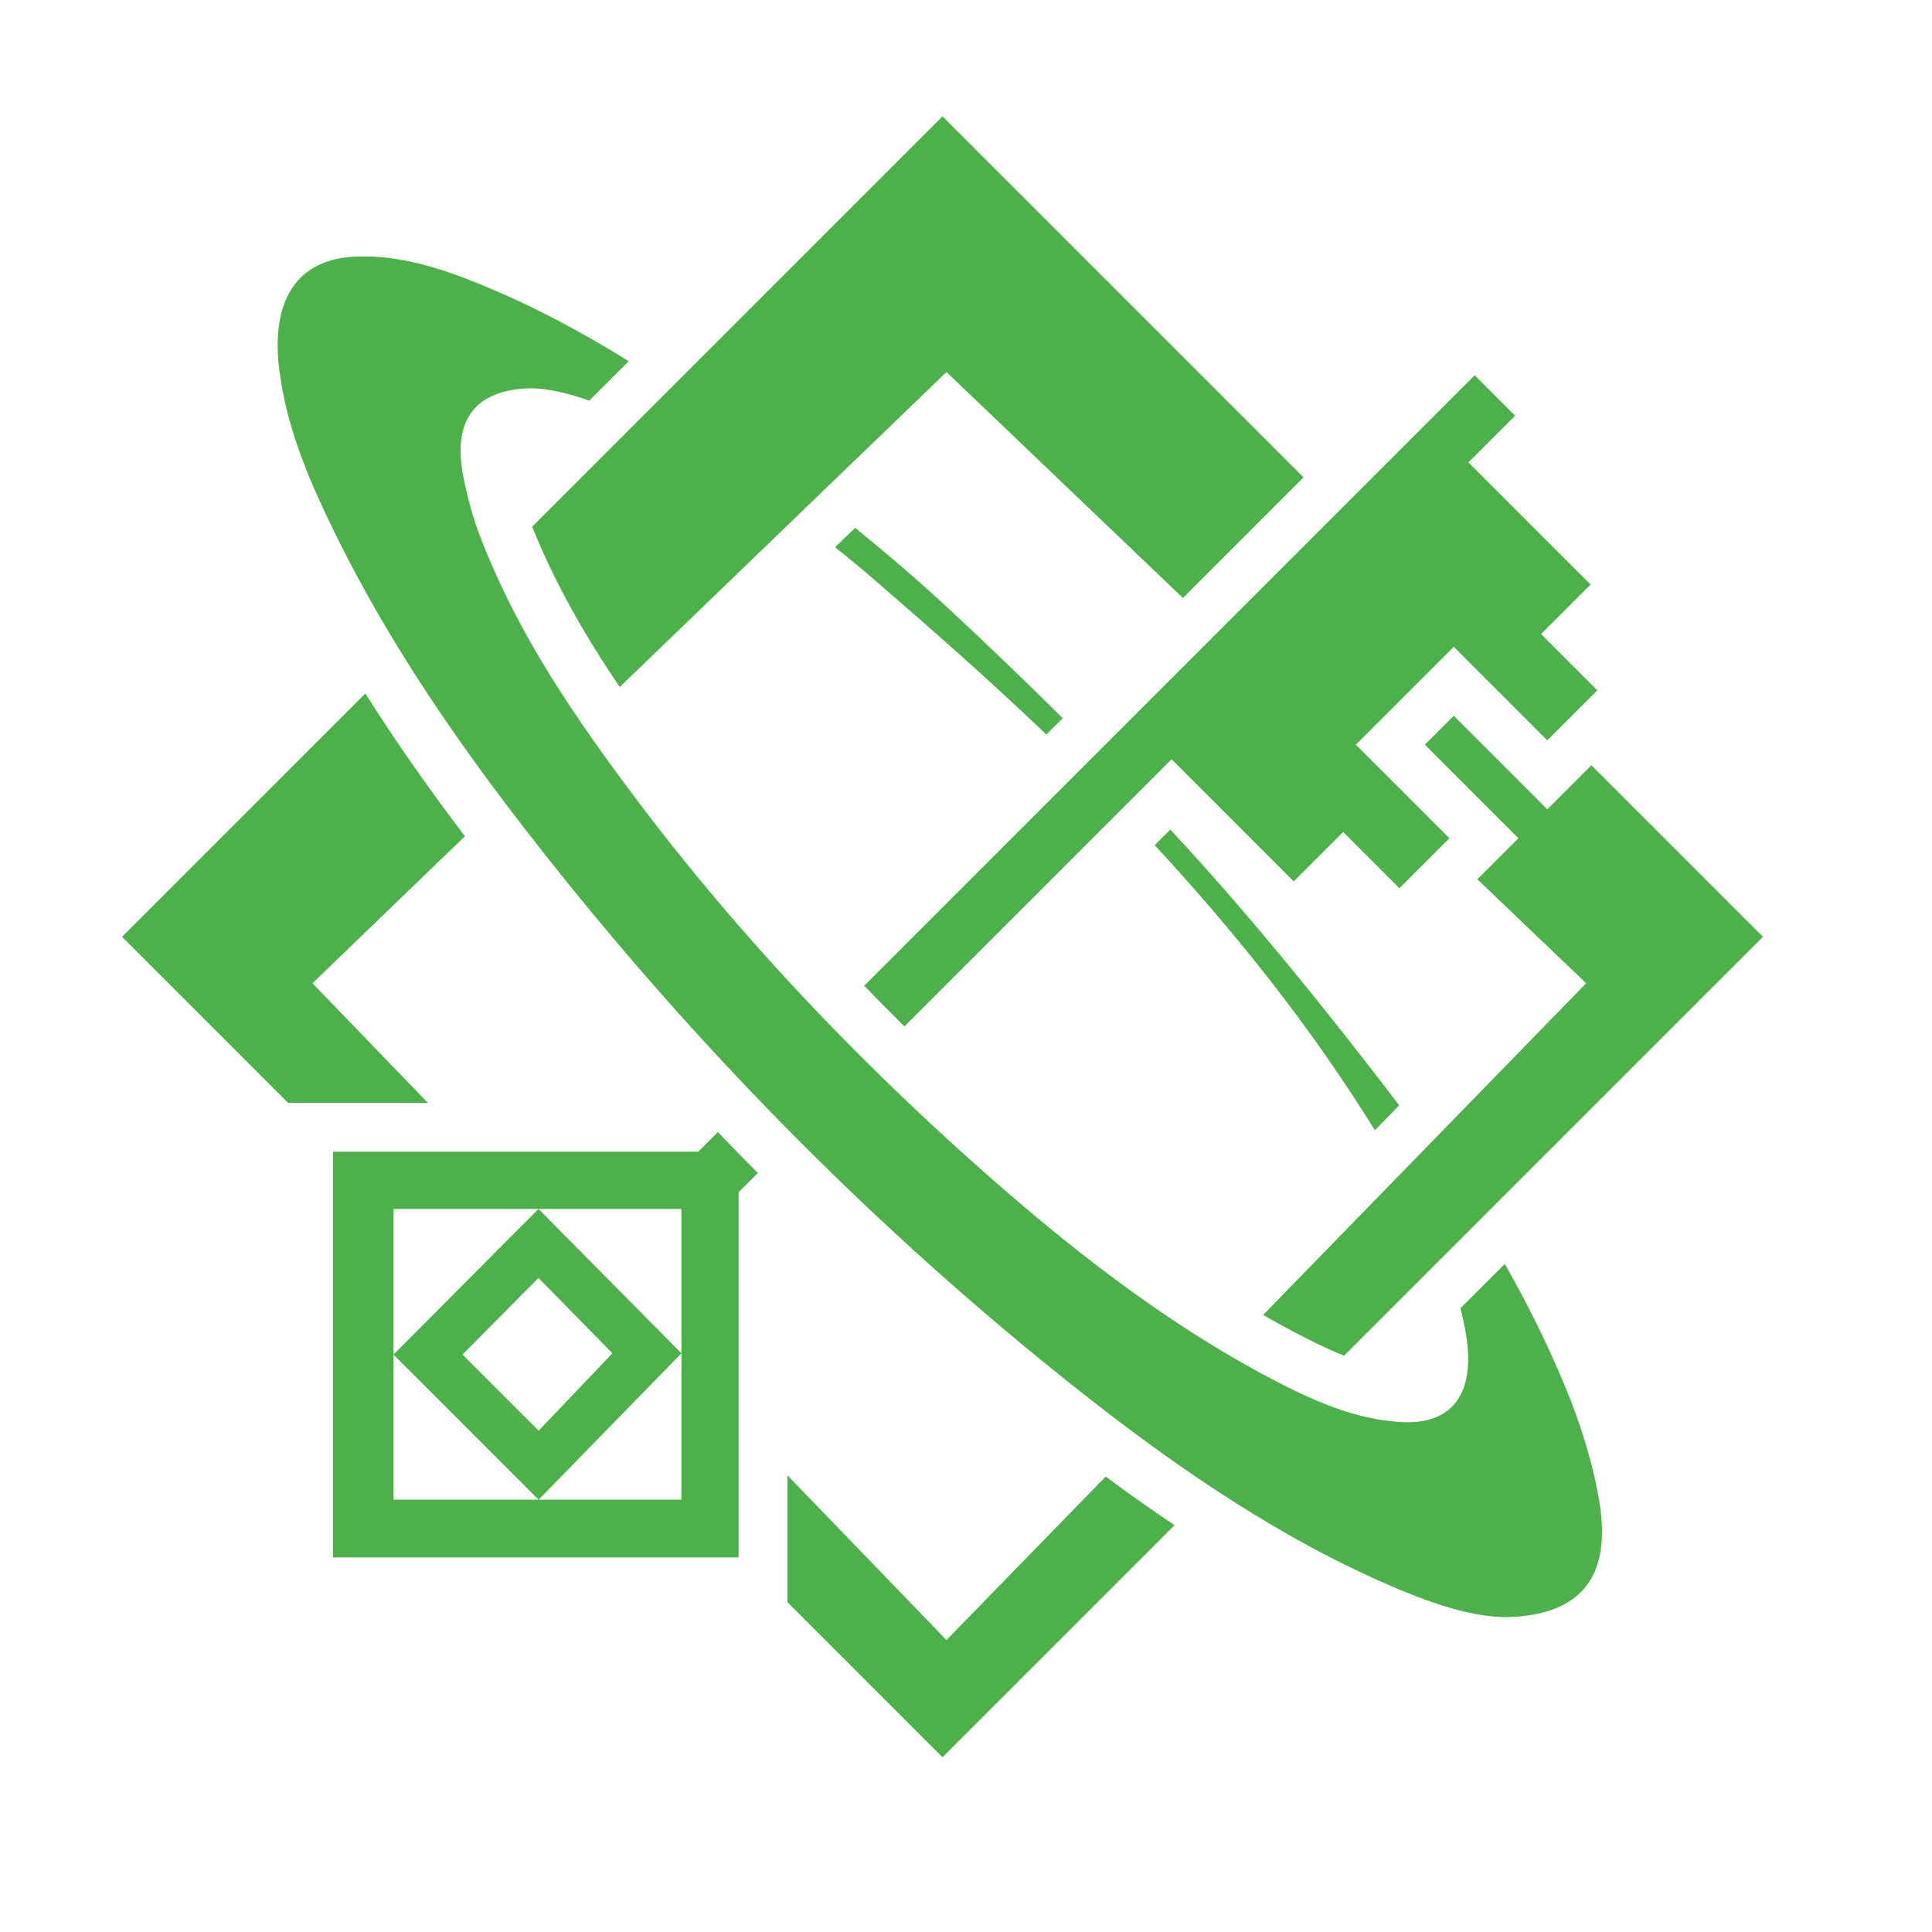
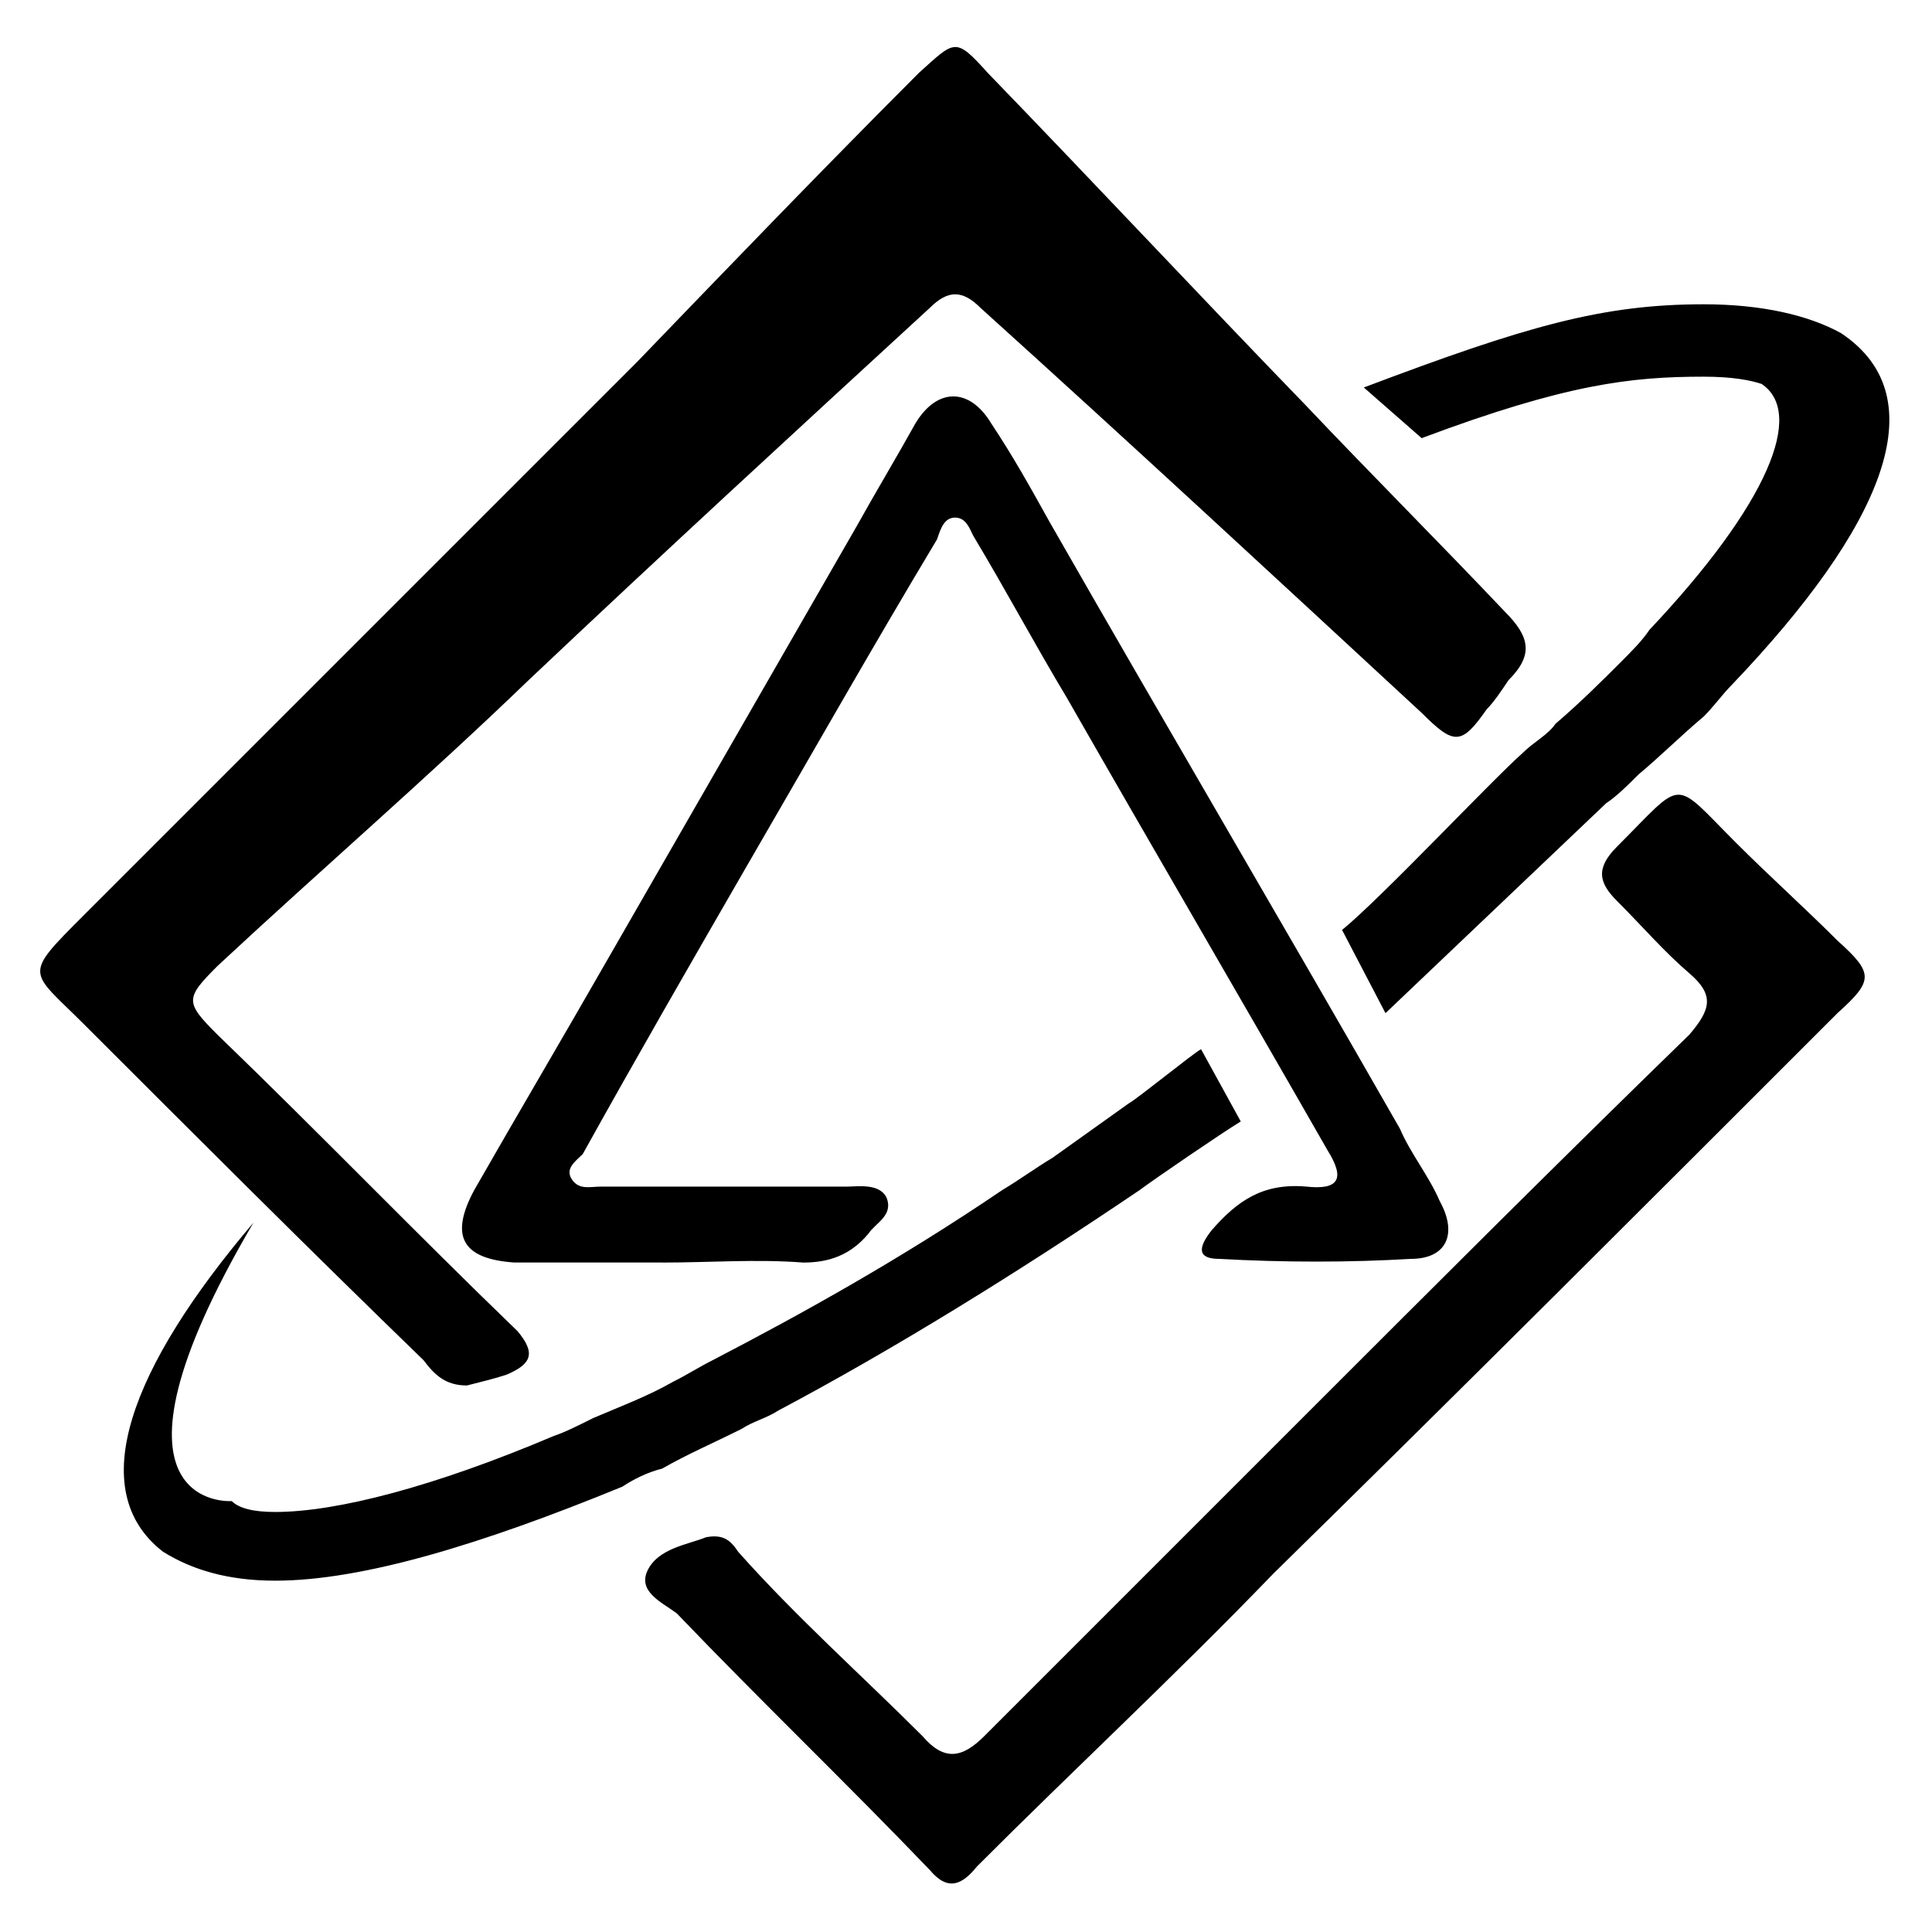
- <svg xmlns="http://www.w3.org/2000/svg" viewBox="0 0 1056 1056" height="1056" width="1056" xml:space="preserve" id="svg14842" version="1.1">
-   <defs id="defs14846">
-     <clipPath id="clipPath14858" clipPathUnits="userSpaceOnUse">
-       <path id="path14856" d="M 0,792 H 792 V 0 H 0 Z" />
-     </clipPath>
-   </defs>
-   <g transform="matrix(1.333333,0,0,-1.333333,0,1056)" id="g14850">
-     <g id="g14852">
-       <g clip-path="url(#clipPath14858)" id="g14854">
-         <g transform="translate(550.9863,236.2646)" id="g14860">
-           <path id="path14862" style="fill:#4cb148;fill-opacity:1;fill-rule:nonzero;stroke:none" d="M 0,0 4.945,4.944 24.44,24.439 71.237,71.236 171.71,171.709 101.378,242.04 97.441,238.104 83.3,223.961 69.157,238.104 44.945,262.316 39.223,256.594 38.692,256.063 33.104,250.474 57.315,226.262 71.458,212.12 57.315,197.978 54.626,195.288 99.241,152.659 -33.178,16.703 c 3.825,-2.202 7.634,-4.319 11.431,-6.343 C -14.033,6.247 -6.868,2.719 0,0" />
-         </g>
-         <g transform="translate(387.9824,119.6738)" id="g14864">
-           <path id="path14866" style="fill:#4cb148;fill-opacity:1;fill-rule:nonzero;stroke:none" d="M 0,0 -65.193,67.536 V 33.892 15.542 l 63.574,-63.574 95.12,95.119 C 83.666,53.679 74.247,60.381 65.279,67.023 Z" />
-         </g>
-         <g transform="translate(175.4336,339.8613)" id="g14868">
-           <path id="path14870" style="fill:#4cb148;fill-opacity:1;fill-rule:nonzero;stroke:none" d="m 0,0 -47.361,49.063 62.507,60.26 c -13.648,17.989 -27.53,37.46 -40.812,58.526 L -125.402,68.112 -57.29,0 h 18.35 z" />
-         </g>
-         <g transform="translate(220.8052,177.2266)" id="g14872">
-           <path id="path14874" style="fill:#4cb148;fill-opacity:1;fill-rule:nonzero;stroke:none" d="m 0,0 h -59.487 v 59.486 59.695 h 59.42 L -59.487,59.486 0,0 58.53,60.002 V 0 Z M 30.246,60.002 0,28.284 -31.203,59.486 -0.067,90.896 Z M -0.067,119.181 H 58.53 V 60.002 Z m 73.536,31.521 -8.068,-8.067 H -84.312 v -13.355 0 -138.352 0 -14.589 h 6.225 4.144 10.369 10e-4 145.557 v 149.71 l 7.862,7.862 c -5.505,5.541 -10.958,11.146 -16.377,16.791" />
-         </g>
-         <g transform="translate(435.6387,497.5786)" id="g14876">
-           <path id="path14878" style="fill:#4cb148;fill-opacity:1;fill-rule:nonzero;stroke:none" d="M 0,0 C -15.317,15.227 -30.869,30.13 -46.582,44.742 -59.066,56.351 -71.969,67.366 -85.085,78.04 l -8.244,-7.946 c 5.583,-4.425 11.093,-8.983 16.524,-13.683 23.685,-20.497 47.302,-41.254 70.1,-63.116 z" />
-         </g>
-         <g transform="translate(569.0352,344.8359)" id="g14880">
-           <path id="path14882" style="fill:#4cb148;fill-opacity:1;fill-rule:nonzero;stroke:none" d="m 0,0 c -26.562,34.543 -53.925,68.45 -82.883,100.162 -2.126,2.328 -4.277,4.628 -6.417,6.939 l -6.384,-6.383 c 33.017,-35.731 63.773,-74.07 90.261,-116.89 l 9.952,10.22 C 3.026,-3.962 1.52,-1.975 0,0" />
-         </g>
-         <g transform="translate(641.7295,223.2861)" id="g14884">
-           <path id="path14886" style="fill:#4cb148;fill-opacity:1;fill-rule:nonzero;stroke:none" d="M 0,0 C -7.279,17.636 -15.667,34.432 -24.868,50.569 L -43.03,32.406 c 0.925,-3.639 1.72,-7.346 2.335,-11.151 3.801,-23.545 -5.562,-36.475 -25.996,-35.523 -14.108,0.657 -27.383,5.091 -40.287,11.012 -1.293,0.593 -2.583,1.202 -3.87,1.822 -0.029,0.015 -0.058,0.029 -0.089,0.043 -1.225,0.592 -2.447,1.196 -3.667,1.808 -0.1,0.051 -0.201,0.101 -0.301,0.15 -1.134,0.572 -2.265,1.152 -3.394,1.737 -0.165,0.086 -0.331,0.17 -0.495,0.256 -1.245,0.646 -2.487,1.301 -3.727,1.962 -2.816,1.501 -5.613,3.037 -8.394,4.605 -0.07,0.039 -0.141,0.081 -0.211,0.121 -2.722,1.536 -5.43,3.101 -8.122,4.695 -36.481,21.597 -70.23,48.538 -102.829,77.612 -14.979,13.357 -29.642,27.127 -43.971,41.326 v 0.001 c -2.738,2.712 -5.461,5.441 -8.173,8.186 -0.067,0.069 -0.135,0.137 -0.202,0.205 -2.714,2.75 -5.416,5.516 -8.104,8.298 -29.182,30.212 -56.82,62.409 -82.518,97.062 -6.203,8.363 -12.309,16.816 -18.216,25.433 -1.586,2.314 -3.155,4.642 -4.709,6.982 -0.235,0.353 -0.469,0.707 -0.703,1.061 -2.354,3.563 -4.667,7.16 -6.933,10.795 -0.191,0.306 -0.381,0.615 -0.572,0.922 -3.901,6.295 -7.658,12.706 -11.228,19.267 -0.048,0.089 -0.096,0.177 -0.144,0.264 -2.183,4.022 -4.297,8.1 -6.332,12.24 -0.035,0.072 -0.071,0.146 -0.107,0.218 -2.044,4.167 -4.008,8.396 -5.882,12.698 -1.669,3.83 -3.284,7.702 -4.804,11.65 -3.13,8.134 -5.512,16.821 -7.192,25.519 -4.322,22.38 4.446,35.265 27.586,35.876 7.641,-0.154 15.758,-2.096 24.092,-5.078 l 16.179,16.18 c -19.85,12.343 -40.34,23.203 -61.733,31.863 -16.469,6.666 -33.22,11.866 -50.771,10.968 -22.305,-1.142 -33.245,-16.213 -31.133,-42.491 0.12,-1.488 0.302,-2.973 0.494,-4.452 2.731,-21.087 10.267,-40.106 18.956,-58.567 10.504,-22.318 22.398,-43.399 35.241,-63.625 0.602,-0.948 1.201,-1.898 1.807,-2.843 1.164,-1.812 2.337,-3.616 3.516,-5.414 0.605,-0.923 1.211,-1.844 1.82,-2.764 1.226,-1.854 2.458,-3.704 3.7,-5.544 0.463,-0.685 0.929,-1.366 1.394,-2.049 6.292,-9.258 12.767,-18.35 19.387,-27.309 0.19,-0.257 0.379,-0.514 0.569,-0.77 9.61,-12.976 19.506,-25.69 29.584,-38.231 27.296,-33.969 55.855,-66.22 85.619,-96.806 1.925,-1.982 3.859,-3.95 5.794,-5.918 33.975,-34.48 69.507,-66.81 106.579,-96.973 14.358,-11.681 28.89,-23.014 43.697,-33.765 1.152,-0.836 2.302,-1.678 3.457,-2.506 1.857,-1.333 3.722,-2.648 5.589,-3.96 0.515,-0.361 1.028,-0.728 1.544,-1.087 2.173,-1.521 4.357,-3.023 6.545,-4.516 0.154,-0.104 0.307,-0.211 0.461,-0.315 2.338,-1.591 4.684,-3.165 7.038,-4.721 v -0.001 c 21.098,-13.954 42.856,-26.494 65.597,-36.877 19.246,-8.786 38.821,-16.15 54.919,-16.205 30.902,0.639 43.248,16.787 38.26,47.124 C 11.265,-30.945 6.147,-14.893 0,0" />
-         </g>
-         <g transform="translate(245.6924,603.6343)" id="g14888">
-           <path id="path14890" style="fill:#4cb148;fill-opacity:1;fill-rule:nonzero;stroke:none" d="m 0,0 v 0 l -27.532,-27.532 c 9.484,-23.743 22.199,-45.491 35.88,-65.738 L 26.382,-75.884 142.29,35.859 239.233,-56.769 288.673,-7.33 140.671,140.671 44.949,44.949 Z" />
-         </g>
-         <g transform="translate(401.2187,434.874)" id="g14892">
-           <path id="path14894" style="fill:#4cb148;fill-opacity:1;fill-rule:nonzero;stroke:none" d="m 0,0 -46.957,-46.957 c 5.396,-5.587 10.896,-11.146 16.487,-16.682 l 48.12,48.12 8.742,8.742 32.033,32.033 6.397,6.397 14.233,14.233 50.076,-50.076 20.256,20.254 23.053,-23.054 17.49,17.489 3.011,3.011 -38.354,38.355 19.73,19.731 0.265,0.264 0.265,0.265 6.622,6.622 13.244,13.244 38.354,-38.354 20.5,20.5 -23.054,23.054 20.3,20.301 -50.077,50.076 19.146,19.145 -16.584,16.584 L 8.741,8.741 Z" />
-         </g>
-       </g>
-     </g>
-   </g>
+ <svg xmlns="http://www.w3.org/2000/svg" viewBox="0 0 1024 1024" fill="currentColor" width="32" height="32">
+   <path transform="matrix(1, 0, 0, -1, 0, 960)" d="M247.488 225.664c-11.488 0-17.248 5.76-23.008 13.408-61.344 59.424-120.736 118.848-180.16 178.24-28.736 28.736-32.576 24.928 0 57.504 97.76 97.76 195.488 195.488 293.248 293.248 49.824 51.744 99.68 103.488 149.504 153.344 19.168 17.248 19.168 19.168 36.416 0 57.504-59.424 111.168-116.928 168.672-176.32 34.496-36.416 70.912-72.832 105.408-109.248 13.408-13.408 15.328-23.008 1.92-36.416-3.84-5.76-7.68-11.488-11.488-15.328-13.408-19.168-17.248-19.168-34.496-1.92C676.832 653.088 598.24 725.92 519.68 796.832c-9.568 9.568-17.248 9.568-26.848 0-70.912-65.152-141.824-130.336-212.736-197.408C226.432 547.68 170.848 499.744 115.264 448c-17.248-17.248-17.248-19.168 0-36.416 53.664-51.744 105.408-105.408 159.072-157.152 9.568-11.488 7.68-17.248-5.76-23.008-5.76-1.92-13.408-3.84-21.088-5.76zM351.008 290.848c-26.848 0-51.744 0-78.592 0-26.848 1.92-34.496 13.408-21.088 38.336 23.008 40.256 47.904 82.432 70.912 122.656 44.096 76.672 88.16 153.344 132.256 230.016 9.568 17.248 21.088 36.416 30.656 53.664 11.488 19.168 28.736 19.168 40.256 0 11.488-17.248 21.088-34.496 30.656-51.744 61.344-107.328 124.576-214.656 185.92-322.016 5.76-13.408 15.328-24.928 21.088-38.336 9.568-17.248 3.84-30.656-15.328-30.656-32.576-1.92-67.072-1.92-101.568 0-11.488 0-11.488 5.76-3.84 15.328 13.408 15.328 26.848 24.928 49.824 23.008 17.248-1.92 21.088 3.84 11.488 19.168-46.016 80.512-92 159.072-138.016 239.584-17.248 28.736-32.576 57.504-49.824 86.24-1.92 3.84-3.84 9.568-9.568 9.568-5.76 0-7.68-5.76-9.568-11.488-34.496-57.504-67.072-115.008-101.568-174.432-28.736-49.824-57.504-99.68-86.24-151.424-3.84-3.84-9.568-7.68-5.76-13.408 3.84-5.76 9.568-3.84 15.328-3.84 42.176 0 86.24 0 130.336 0 5.76 0 17.248 1.92 21.088-5.76 3.84-9.568-5.76-13.408-9.568-19.168-9.568-11.488-21.088-15.328-34.496-15.328-24.928 1.92-49.824 0-74.752 0zM374.016 145.184c9.568 1.92 13.408-1.92 17.248-7.68 30.656-34.496 65.152-65.152 97.76-97.76 11.488-13.408 21.088-11.488 32.576 0 57.504 57.504 113.088 113.088 170.592 170.592 67.072 67.072 134.176 134.176 203.168 201.248 11.488 13.408 13.408 21.088 0 32.576s-24.928 24.928-38.336 38.336c-9.568 9.568-11.488 17.248 0 28.736 36.416 36.416 28.736 36.416 63.264 1.92 17.248-17.248 36.416-34.496 53.664-51.744 19.168-17.248 19.168-21.088 0-38.336-99.68-99.68-199.328-199.328-299.008-297.088C623.2 72.32 569.536 22.496 517.792-29.28c-7.68-9.568-15.328-13.408-24.928-1.92-44.096 46.016-90.08 90.08-134.176 136.096-7.68 5.76-21.088 11.488-15.328 23.008 5.76 11.488 21.088 13.408 30.656 17.248zM636.576 403.904c-3.84-1.92-34.496-26.848-38.336-28.736-13.408-9.568-26.848-19.168-40.256-28.736-9.568-5.76-17.248-11.488-26.848-17.248-53.664-36.416-105.408-65.152-153.344-90.08-7.68-3.84-13.408-7.68-21.088-11.488-13.408-7.68-28.736-13.408-42.176-19.168-7.68-3.84-15.328-7.68-21.088-9.568-63.264-26.848-115.008-40.256-147.584-40.256-11.488 0-19.168 1.92-23.008 5.76 0 0-78.592-5.76 11.488 147.584-65.152-76.672-90.08-141.824-47.904-174.432 15.328-9.568 34.496-15.328 59.424-15.328 46.016 0 109.248 19.168 184 49.824 5.76 3.84 13.408 7.68 21.088 9.568 13.408 7.68 26.848 13.408 42.176 21.088 5.76 3.84 13.408 5.76 19.168 9.568 61.344 32.576 126.496 72.832 191.68 116.928 7.68 5.76 44.096 30.656 53.664 36.416zM851.264 534.24c5.76 3.84 11.488 9.568 17.248 15.328 11.488 9.568 23.008 21.088 34.496 30.656 5.76 5.76 9.568 11.488 15.328 17.248 78.592 82.432 109.248 151.424 57.504 185.92-17.248 9.568-42.176 15.328-72.832 15.328-53.664 0-93.92-11.488-180.16-44.096l30.656-26.848c76.672 28.736 111.168 32.576 149.504 32.576 15.328 0 24.928-1.92 30.656-3.84 23.008-15.328 3.84-63.264-59.424-130.336-3.84-5.76-9.568-11.488-15.328-17.248-9.568-9.568-21.088-21.088-34.496-32.576-3.84-5.76-11.488-9.568-17.248-15.328-17.248-15.328-74.752-76.672-95.84-93.92l23.008-44.096z" />
</svg>
